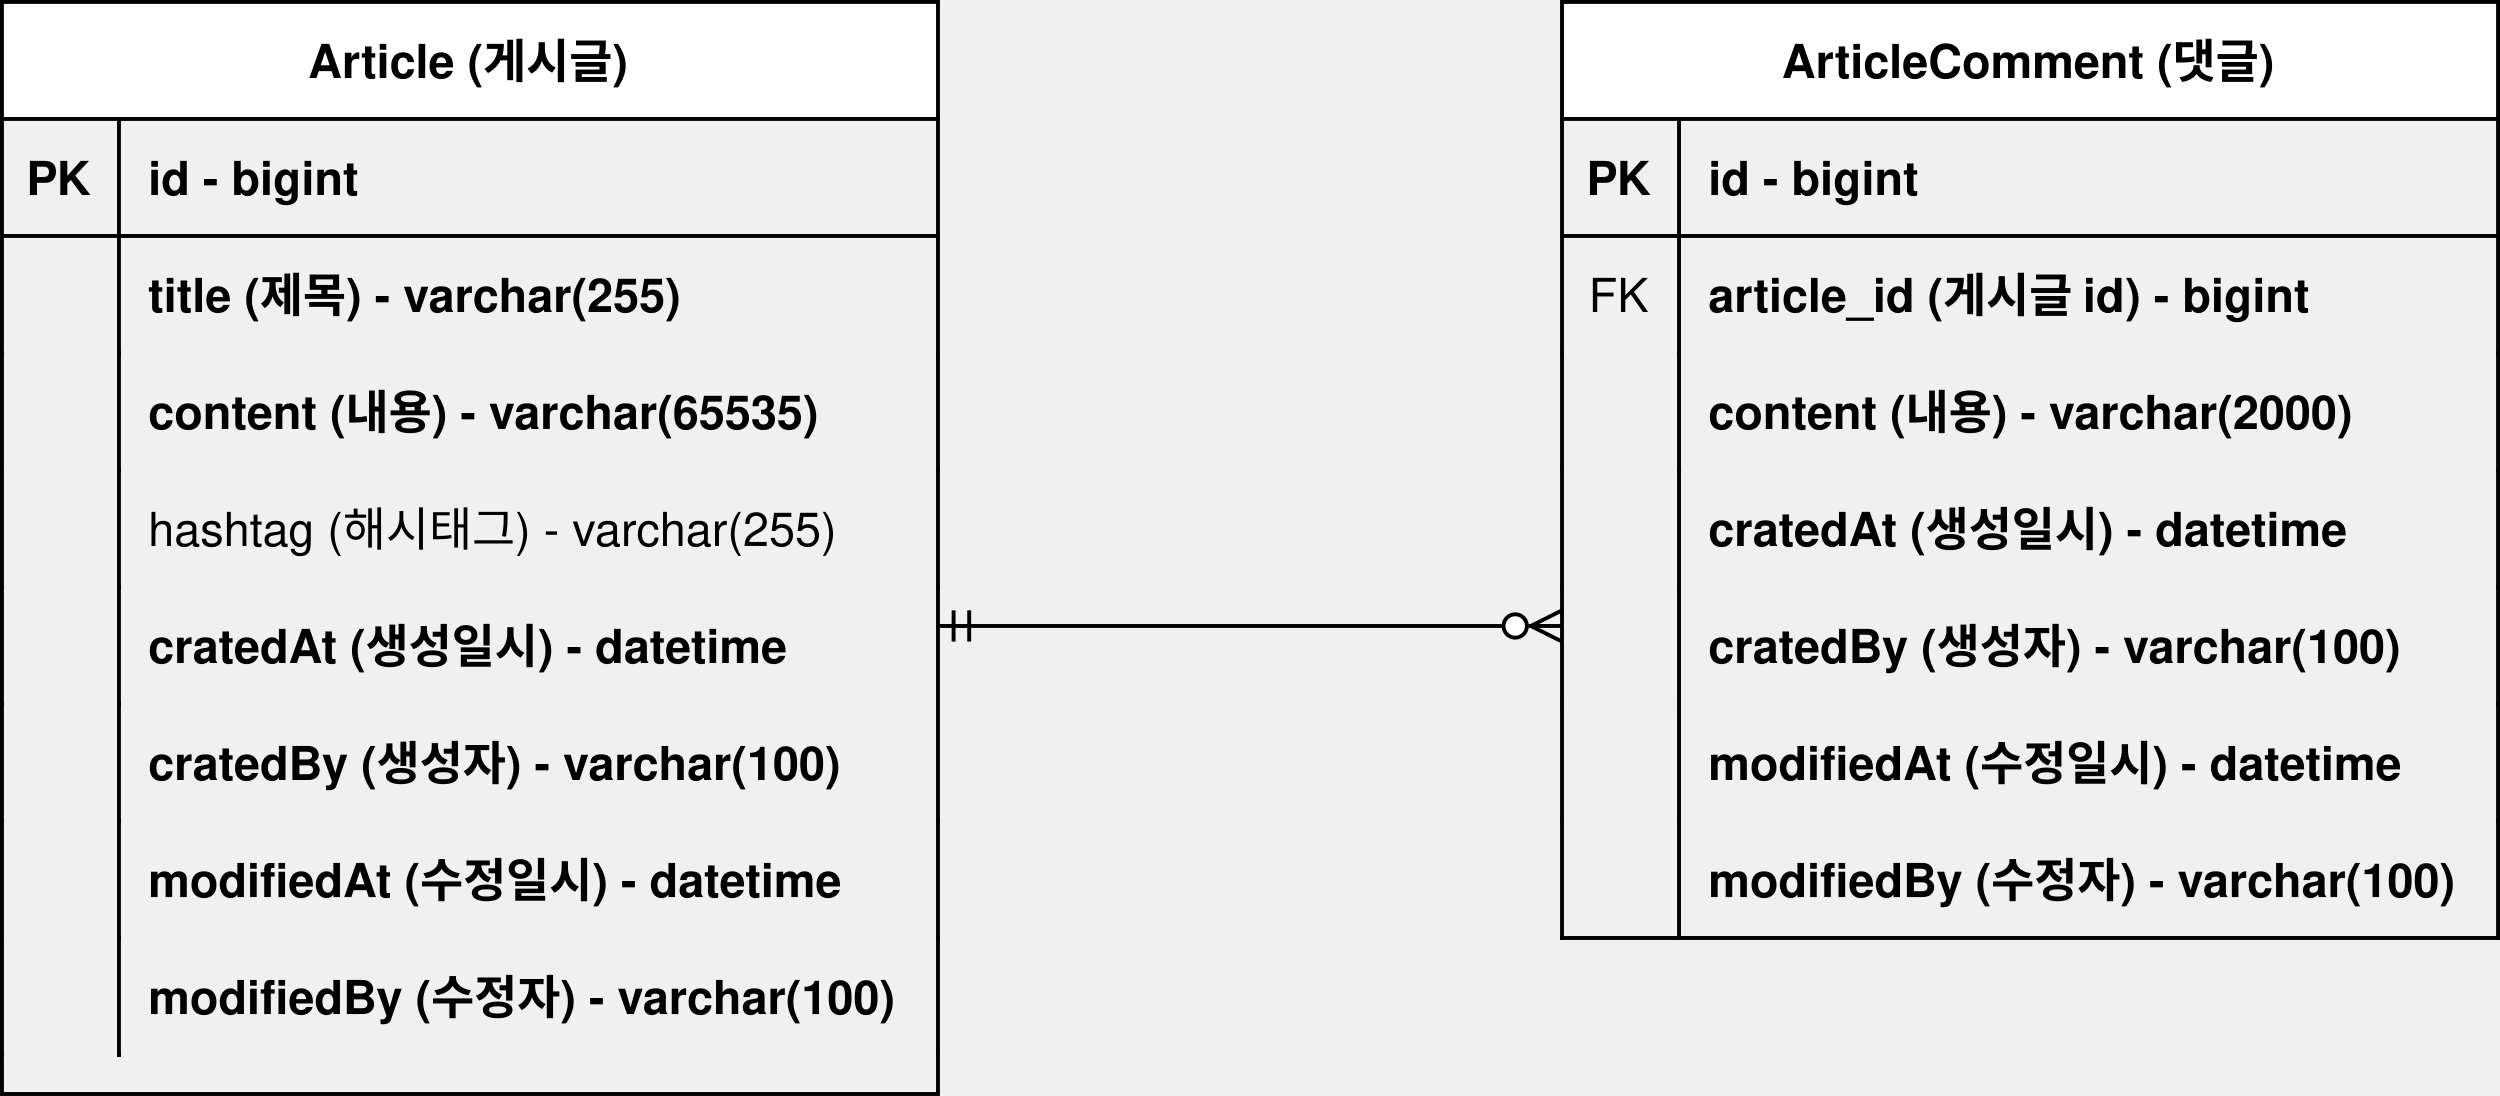
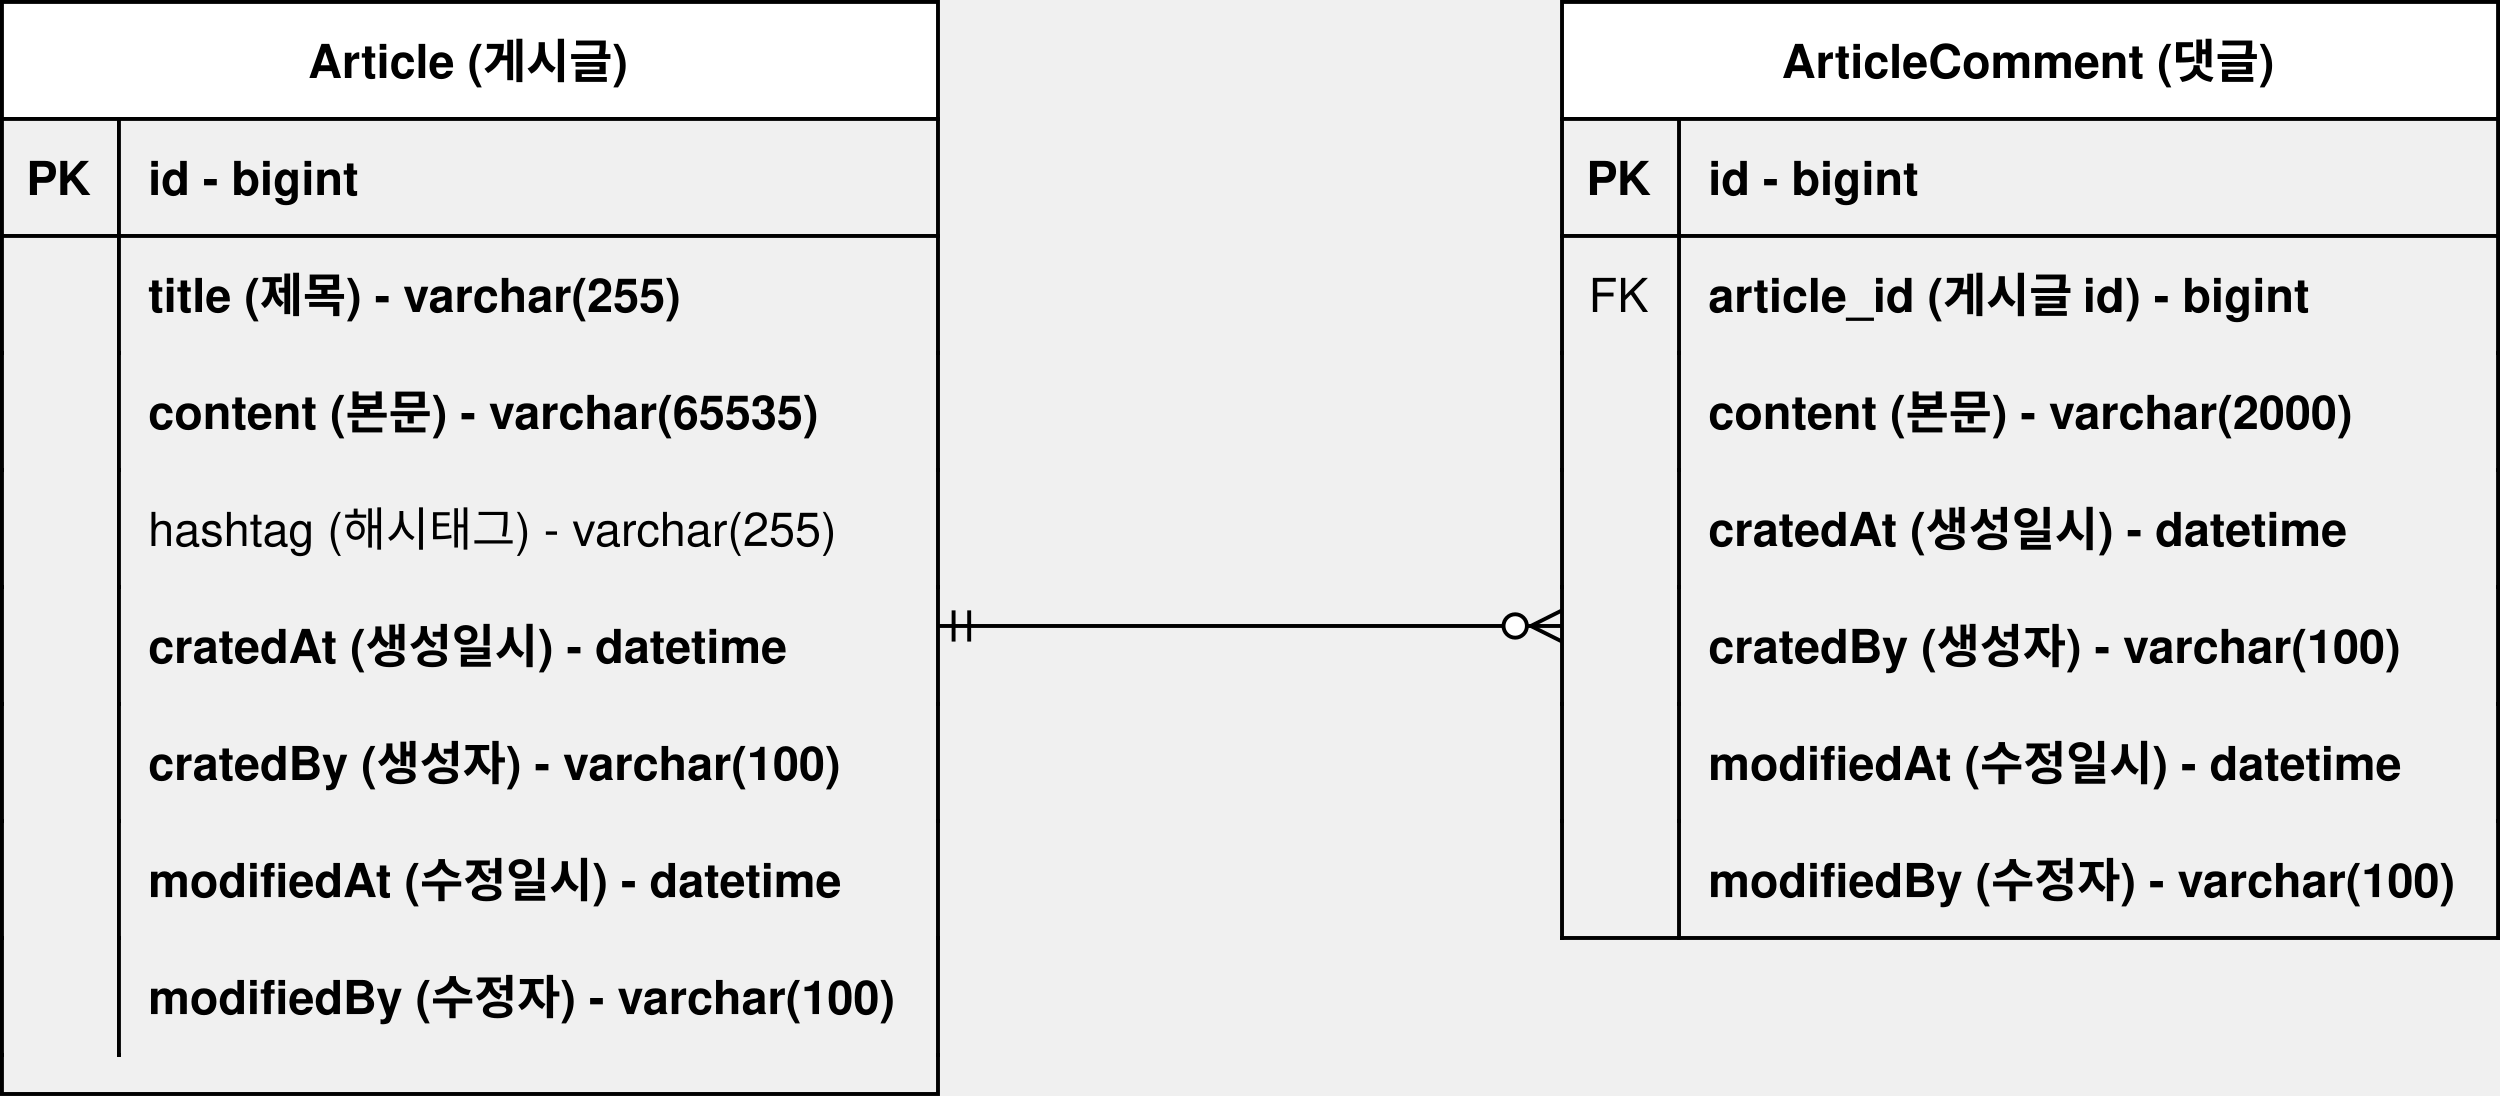
- <svg xmlns="http://www.w3.org/2000/svg" version="1.1" width="641px" height="281px" viewBox="-0.5 -0.5 641 281" content="&lt;mxfile host=&quot;app.diagrams.net&quot; modified=&quot;2023-03-05T10:38:36.301Z&quot; agent=&quot;5.0 (Macintosh; Intel Mac OS X 10_15_7) AppleWebKit/537.36 (KHTML, like Gecko) Chrome/110.0.0.0 Safari/537.36&quot; etag=&quot;51WgfgYKstu0Hy5A4rsB&quot; version=&quot;20.8.13&quot; type=&quot;github&quot;&gt;&lt;diagram id=&quot;R2lEEEUBdFMjLlhIrx00&quot; name=&quot;Page-1&quot;&gt;7V1dc5s4FP01mmkf0uHTH4+G2O3uJrOZpLPdtx3FyFhTQB4hJ3Z//UogjB0ZhwQ7dhEz7hQuQqB7ju5BF4kA249XXylczG9JgCJgGcEK2NfAskzHdvh/wrLOLf2+mRtCigNZqDQ84F9IGg1pXeIApTsFGSERw4td45QkCZqyHRuklDzvFpuRaPeqCxgixfAwhZFq/YEDNs+tA9co7d8QDufFlU1DHolhUVga0jkMyPOOCa3YhCRM3uIdojFMUML4kVtIfyIK3PGcMdHSEbAm/DcTpb+EhIQRggucfpmSmJunKS8ymcEYR8LNWxV5siJ+OXsMbJ8SwvKteOWjSGBVwJDf06Ti6MYPVNRb4wT/6ml989Ngybdn+x92exve9R+vLDuv5glGS+ngEWV4yr1tGZ/AeAQ8Cwx8MPbBwANDP7MMwMD4LH3I1gUw3J0LscngozB5KYOUSf7YBjdwRjCIE954+9rM9qMILlKcFc8tcxwFN3BNlqyoqNjzZniFgvucPqIsZ9INr0zsisoFEA/yZsRhGOEw4dtT7h1xRY+ilN/LDUyZLKH6T7r0CVGGVlsm6c+viMSI0TUvIo8OJG1kVzJ7cv+5JKblSNt8i5SbE6FkWripugSQb0gM34Kno+BZCRRvOsMwuue9FCZhhtkuJMKvASWL75CGiEnDgmDh0fETyvtJ5nwcRT6JiEA2IQkqimWtcz3+4+31jS8ucPkN+HzfLPf5TxSnzCdJyihniLgU4kA9IwGWx8hCXidCs+I2qPSm2H4kjPFuVwXrYeK/DrZE164Jrn0ybF0F27u/3oIu4Y2dRVnIm+MgQEneKUWYhiXie8Dci8DG6y/heNkV6yLi1EZkCwL7jQjIykq3vLk2GHH6J5AhjyyTIFVg3dxnA6R7CtK8vGVc8X+POBQ95PJgLyJuXtZLF3CKk/AmP7P3ghfuSXixqu6p5lF5Uqu6jyBKX+dwb5wy3NfV8tOF+0EjbD+o19f1f7+2/1sf3IcKrgyz4oHbByMje872wGgERsPPMuw/QTqdQ/rJct3qR+/fJPjvGbo0JU2bI38vfEiGs8nkj9vlz8e75Z/Gvz96V82CQ2sCv0KN2lpQGfiHHxj490KrxocL7PC13F/N3FaH/b3NLuLGFqwiIZJnlz6JeD+wgOcIBRjuC/w917VbE/qPyBvtIr9pKkTqQv9xQr9pnTv2m1a7g7/Z/of+/e1W8+xzmM4ZDPPofw2Groz+Ms9+DQZ2kXDvA2/QxoGAcXwiaScHe97gdHJwJDlwzy0HDV/nXLwcVAHQdjnY8ypnSvkVgxEr0kAi+l9nGw7gnUcMC66BV76JLfQg4KcxHKML5MVHjQyqWKSfFqjvjTotOJIWDM6uBc3e9Vy+FvQ01QI1lZtrgbc+oAVjMDReDglM48C0HA1koIJA+slAswxyJwPVMrCB+GwyUFTcWhkY6ikDtprWjUmAZ3hnUDAAw0HxktjtBgXv4JF2amA3Syl3anBADZyzq0Gz7N/Fq0FOXg3VQE38FWqwNSxQ1aAbFtSmkH5CoCYd5VoPn8Tx9kQETiS7dSs9XuHO4fdJzruXejgnC/1aJ/tq43qgK1Tq+kcu9dh/f2qu7zda6vEuRDTN/tlq9q+1Sz2OyQv91LtL6p0q3H/kUo+991dcbAvbySWG+wYIaJrVc9SsHsyfuf/LwvyhJdZZ3cVgrh1a0GQY1+XzJKW6fN6phODsSz+clqfzHE3TeY6aznvT4g/L0DuHV8Ub/YJ/t+7vVMH//Is/nJav/HM0XfrnqsO7brbv0VmknRa43ULAk2nB2Vd+uM1GeRevBa6mCwFddYTXzfY9JoH0kwGtP/l3Whk4+6IPV52zcYF9vkEvdjSVAXXyRjfbt4kaVPBIPzXovgh4KjU4/9oP9zf6JOC7enFfUzVQE3/dbN/jUkg7IejVyA6hIESFz7lbMVvfowgyTJJxeSRHJp/da/LWe3MWRyCf74eSYCS+6c93x/e/ECXfyS1M1kDOCS6PxTAJ/s5oQ0WLUbATK8R9VML8eqJg84n/bZdvjDRr0tPuBQ7gekeyiRYbxhSvBdYv9osqUrKkUyTPKnFUKno5hVipiGUqq1T0OiH4bvlnBPLi5d9+sMf/Aw==&lt;/diagram&gt;&lt;/mxfile&gt;" resource="https://app.diagrams.net/#Hrollo231%2Ftemplate-spring-boot-board%2Ffeature%252F%25238-domain%2Fdocument%2Fspring-board-erd.svg">
+ <svg xmlns="http://www.w3.org/2000/svg" version="1.1" width="641px" height="281px" viewBox="-0.5 -0.5 641 281" content="&lt;mxfile host=&quot;app.diagrams.net&quot; modified=&quot;2023-03-05T10:49:43.880Z&quot; agent=&quot;5.0 (Macintosh; Intel Mac OS X 10_15_7) AppleWebKit/537.36 (KHTML, like Gecko) Chrome/110.0.0.0 Safari/537.36&quot; etag=&quot;QTbGqpVlUiGjYSXVw6rU&quot; version=&quot;20.8.13&quot; type=&quot;github&quot;&gt;&lt;diagram id=&quot;R2lEEEUBdFMjLlhIrx00&quot; name=&quot;Page-1&quot;&gt;7V1bb6M4FP41lmYeWnHN5THQZGZ3W23Vjnb2beUGh1gFHBmnTebXrw0mN4eUlqTJYKSMBh+Msc93fD588KHA9uPFNwpn0zsSoAhYRrAA9g2wLNOxHf6fkCxzSbdr5oKQ4kBWWgse8S8khYaUznGA0q2KjJCI4dm2cEySBI3ZlgxSSl63q01ItH3XGQyRIngcw0iV/sQBm+bSnmus5d8RDqfFnU1DnolhUVkK0ikMyOuWCC3YiCRMdvEe0RgmKGH8zB2kz4gCdzhlTIx0AKwR/01E7euQkDBCcIbT6zGJuXic8iqjCYxxJNS80ZAnG+K3s4fA9ikhLD+KFz6KBFYFDHmfRiVnV3qgot0KF/hXL8vbZ4Ml31/tf9jdXXjffbqy7LyZFxjNpYIHlOEx17ZlfAHDAfAs0PPB0Ac9D/T9TNIDPeOr1CFbFsBwdc7EIYNPQuSlDFIm7cc2uIBbBIM44YO3b8ysHEVwluKsei6Z4ii4hUsyZ0VDRcmb4AUKHnLzEXW5Jd3yxkRRNC6AeJSdEadhhMOEH4+5dsQdPYpS3pdbmDJZQ9WfVOkLogwtNkRSn98QiRGjS15Fnu1Js5FTyezI8uvaMC1HyqYbRrm6EEpLC1dNrwHkBxLD9+DpKHiWAsWHzjCMHvgshUmYYbYNidBrQMnsB6QhYlIwI1hodPiC8nmSKR9HkU8iIpBNSIKKatnoXI//+Hh949oFLu+Az8vmusx/ojplPklSRrmFiFshDtQrEmB5jMzkfSI0KbpBpTbF8RNhjE+7MlgPG/7bYEt07Yrg2ifD1lWwvf/rPegSPthJlLm8KQ4ClOSTUrhpuEZ8D5h7EVhpfReO3alYFRGnMiIbENjvREA2tlbLu1uDETf/BDLkkXkSpAqsq37WQLqjIM3rW8YV//eEQzFDLg/2wuPmdb10Bsc4CW/zKzs7duGexC4W5TPVPKqdVGruMwylq7O7N07p7qty+encfa8Wtp8066vqv1tZ/4137n0FV4ZZ8cDtg4GRPWd7YDAAg/5X6fZfIB1PIf1iuW75o/dv4vz3LF3qGk2TPX8nfEz6k9Hoj7v589P9/E/j35+dq3rOoTGOXzGNylxQ6vj7n+j490Kr+ocLnPCV1F9uuY12+3uHXfiNDVhFQCSPLn0R/t6zRWhFOH6fH+w6/o7r2o1x/Ue0G+08v2kqhtS6/uO4ftM6t+83rWY7f7P5D/37x63G2acwnTIY5t7/BvRd4DkbcfYb0LOLgHt3Dx80YSFgHN+QtKODPW9wWjo4Eh2456aDmq9zLp4OygBoOh3seZUzpvyOwYAVYSDh/W+yAwfwycMPeNFbv4kt+CDglzEcowu0i89aGZRZkX5coL43arngSFzQOzsX1HvXc/lc0NGUC9RQbs4F3vIAFwxB39hdEpjGgW05GtBAiQHpRwP1IsgtDZTTwAris9FA0XBjaaCvJw3Yalg3JgGe4K1FQQ/0e8VLYrddFHzAjrRjA7teSLllgwNs4JydDepF/y6eDXLj1ZAN1MBfwQYbywKVDdplQWUT0o8I1KCjzPXwSRxvbETocUOyG5fp8YbtHH6f5Hw41cM5mevXOthXGdcDU6GU1z8z1WN//9RY32+U6vEhRDSN/tlq9K+xqR7HtAv92LsN6p3K3X9mqsfe/hU328B2dInuvgYCmkb1HDWqB/Nn7v8yN38oxTpru1jMNYML6izj2nieNKk2nncqIjh76ofT8HCeo2k4z1HDee9K/rAMvWN4ZXajn/Nv8/5O5fzPn/zhNDzzz9E09c9Vl3ftbt+jW5F2XOC2iYAn44KzZ3649VZ5F88FrqaJgK66wmt3+x7TgPSjAa0/+XdaGjh70oer7tm4wDlfYxY7mtKAunmj3e1bhw1K7Eg/Nmi/CHgqNjh/7of7G30S8EOzuKspG6iBv3a373FNSDsi6FSIDqEgRIXOuVoxWz6gCDJMkuH6TI5MvrvX5KP3piyOQL7fDyXBQHzTnxeHD78QJT/IHUyWQO4JXp+LYRL8nZkNFSNGwZavEP0ohfntQMHqE/+bKl8JaTakl+0bHMD1nmQbLVYWU7wWWO6UiyZSMqdjJK9a46g0tLuFWGmIZSyrNPS2QfDi+s8I5NXXf/vBHv4P&lt;/diagram&gt;&lt;/mxfile&gt;" resource="https://app.diagrams.net/#Hrollo231%2Ftemplate-spring-boot-board%2Ffeature%252F%25238-domain%2Fdocument%2Fspring-board-erd.svg">
  <defs>
    <clipPath id="mx-clip-0-30-30-30-0">
      <rect x="0" y="30" width="30" height="30" />
    </clipPath>
    <clipPath id="mx-clip-36-30-204-30-0">
      <rect x="36" y="30" width="204" height="30" />
    </clipPath>
    <clipPath id="mx-clip-36-60-204-30-0">
      <rect x="36" y="60" width="204" height="30" />
    </clipPath>
    <clipPath id="mx-clip-36-90-204-30-0">
      <rect x="36" y="90" width="204" height="30" />
    </clipPath>
    <clipPath id="mx-clip-36-120-204-30-0">
      <rect x="36" y="120" width="204" height="30" />
    </clipPath>
    <clipPath id="mx-clip-36-150-204-30-0">
      <rect x="36" y="150" width="204" height="30" />
    </clipPath>
    <clipPath id="mx-clip-36-180-204-30-0">
      <rect x="36" y="180" width="204" height="30" />
    </clipPath>
    <clipPath id="mx-clip-36-210-204-30-0">
      <rect x="36" y="210" width="204" height="30" />
    </clipPath>
    <clipPath id="mx-clip-36-240-204-30-0">
      <rect x="36" y="240" width="204" height="30" />
    </clipPath>
    <clipPath id="mx-clip-400-30-30-30-0">
      <rect x="400" y="30" width="30" height="30" />
    </clipPath>
    <clipPath id="mx-clip-436-30-204-30-0">
      <rect x="436" y="30" width="204" height="30" />
    </clipPath>
    <clipPath id="mx-clip-400-60-30-30-0">
      <rect x="400" y="60" width="30" height="30" />
    </clipPath>
    <clipPath id="mx-clip-436-60-204-30-0">
      <rect x="436" y="60" width="204" height="30" />
    </clipPath>
    <clipPath id="mx-clip-436-90-204-30-0">
      <rect x="436" y="90" width="204" height="30" />
    </clipPath>
    <clipPath id="mx-clip-436-120-204-30-0">
      <rect x="436" y="120" width="204" height="30" />
    </clipPath>
    <clipPath id="mx-clip-436-150-204-30-0">
      <rect x="436" y="150" width="204" height="30" />
    </clipPath>
    <clipPath id="mx-clip-436-180-204-30-0">
      <rect x="436" y="180" width="204" height="30" />
    </clipPath>
    <clipPath id="mx-clip-436-210-204-30-0">
      <rect x="436" y="210" width="204" height="30" />
    </clipPath>
  </defs>
  <g>
    <path d="M 0 30 L 0 0 L 240 0 L 240 30" fill="rgb(255, 255, 255)" stroke="rgb(0, 0, 0)" stroke-miterlimit="10" pointer-events="all" />
    <path d="M 0 30 L 0 280 L 240 280 L 240 30" fill="none" stroke="rgb(0, 0, 0)" stroke-miterlimit="10" pointer-events="none" />
    <path d="M 0 30 L 240 30" fill="none" stroke="rgb(0, 0, 0)" stroke-miterlimit="10" pointer-events="none" />
    <path d="M 30 30 L 30 60 L 30 90 L 30 120 L 30 150 L 30 180 L 30 210 L 30 240 L 30 270" fill="none" stroke="rgb(0, 0, 0)" stroke-miterlimit="10" pointer-events="none" />
    <g fill="rgb(0, 0, 0)" font-family="Helvetica" font-weight="bold" pointer-events="none" text-anchor="middle" font-size="12px">
      <text x="119.5" y="19.5">Article (게시글)</text>
    </g>
    <path d="M 0 30 M 240 30 M 240 60 L 0 60" fill="none" stroke="rgb(0, 0, 0)" stroke-linecap="square" stroke-miterlimit="10" pointer-events="none" />
    <path d="M 0 30 M 30 30 M 30 60 M 0 60" fill="none" stroke="rgb(0, 0, 0)" stroke-linecap="square" stroke-miterlimit="10" pointer-events="none" />
    <g fill="rgb(0, 0, 0)" font-family="Helvetica" font-weight="bold" pointer-events="none" clip-path="url(#mx-clip-0-30-30-30-0)" text-anchor="middle" font-size="12px">
      <text x="14.5" y="49.5">PK</text>
    </g>
    <path d="M 30 30 M 240 30 M 240 60 M 30 60" fill="none" stroke="rgb(0, 0, 0)" stroke-linecap="square" stroke-miterlimit="10" pointer-events="none" />
    <g fill="rgb(0, 0, 0)" font-family="Helvetica" font-weight="bold" text-decoration="underline" pointer-events="none" clip-path="url(#mx-clip-36-30-204-30-0)" font-size="12px">
      <text x="37.5" y="49.5">id - bigint</text>
    </g>
    <path d="M 0 60 M 240 60 M 240 90 M 0 90" fill="none" stroke="rgb(0, 0, 0)" stroke-linecap="square" stroke-miterlimit="10" pointer-events="none" />
    <path d="M 0 60 M 30 60 M 30 90 M 0 90" fill="none" stroke="rgb(0, 0, 0)" stroke-linecap="square" stroke-miterlimit="10" pointer-events="none" />
    <path d="M 30 60 M 240 60 M 240 90 M 30 90" fill="none" stroke="rgb(0, 0, 0)" stroke-linecap="square" stroke-miterlimit="10" pointer-events="none" />
    <g fill="rgb(0, 0, 0)" font-family="Helvetica" font-weight="bold" pointer-events="none" clip-path="url(#mx-clip-36-60-204-30-0)" font-size="12px">
      <text x="37.5" y="79.5">title (제목) - varchar(255)</text>
    </g>
    <path d="M 0 90 M 240 90 M 240 120 M 0 120" fill="none" stroke="rgb(0, 0, 0)" stroke-linecap="square" stroke-miterlimit="10" pointer-events="none" />
    <path d="M 0 90 M 30 90 M 30 120 M 0 120" fill="none" stroke="rgb(0, 0, 0)" stroke-linecap="square" stroke-miterlimit="10" pointer-events="none" />
    <path d="M 30 90 M 240 90 M 240 120 M 30 120" fill="none" stroke="rgb(0, 0, 0)" stroke-linecap="square" stroke-miterlimit="10" pointer-events="none" />
    <g fill="rgb(0, 0, 0)" font-family="Helvetica" font-weight="bold" pointer-events="none" clip-path="url(#mx-clip-36-90-204-30-0)" font-size="12px">
-       <text x="37.5" y="109.5">content (내용) - varchar(65535)</text>
+       <text x="37.5" y="109.5">content (본문) - varchar(65535)</text>
    </g>
    <path d="M 0 120 M 240 120 M 240 150 M 0 150" fill="none" stroke="rgb(0, 0, 0)" stroke-linecap="square" stroke-miterlimit="10" pointer-events="none" />
    <path d="M 0 120 M 30 120 M 30 150 M 0 150" fill="none" stroke="rgb(0, 0, 0)" stroke-linecap="square" stroke-miterlimit="10" pointer-events="none" />
    <path d="M 30 120 M 240 120 M 240 150 M 30 150" fill="none" stroke="rgb(0, 0, 0)" stroke-linecap="square" stroke-miterlimit="10" pointer-events="none" />
    <g fill="rgb(0, 0, 0)" font-family="Helvetica" pointer-events="none" clip-path="url(#mx-clip-36-120-204-30-0)" font-size="12px">
      <text x="37.5" y="139.5">hashtag (해시태그) - varchar(255)</text>
    </g>
    <path d="M 0 150 M 240 150 M 240 180 M 0 180" fill="none" stroke="rgb(0, 0, 0)" stroke-linecap="square" stroke-miterlimit="10" pointer-events="none" />
    <path d="M 0 150 M 30 150 M 30 180 M 0 180" fill="none" stroke="rgb(0, 0, 0)" stroke-linecap="square" stroke-miterlimit="10" pointer-events="none" />
    <path d="M 30 150 M 240 150 M 240 180 M 30 180" fill="none" stroke="rgb(0, 0, 0)" stroke-linecap="square" stroke-miterlimit="10" pointer-events="none" />
    <g fill="rgb(0, 0, 0)" font-family="Helvetica" font-weight="bold" pointer-events="none" clip-path="url(#mx-clip-36-150-204-30-0)" font-size="12px">
      <text x="37.5" y="169.5">cratedAt (생성일시) - datetime</text>
    </g>
    <path d="M 0 180 M 240 180 M 240 210 M 0 210" fill="none" stroke="rgb(0, 0, 0)" stroke-linecap="square" stroke-miterlimit="10" pointer-events="none" />
    <path d="M 0 180 M 30 180 M 30 210 M 0 210" fill="none" stroke="rgb(0, 0, 0)" stroke-linecap="square" stroke-miterlimit="10" pointer-events="none" />
    <path d="M 30 180 M 240 180 M 240 210 M 30 210" fill="none" stroke="rgb(0, 0, 0)" stroke-linecap="square" stroke-miterlimit="10" pointer-events="none" />
    <g fill="rgb(0, 0, 0)" font-family="Helvetica" font-weight="bold" pointer-events="none" clip-path="url(#mx-clip-36-180-204-30-0)" font-size="12px">
      <text x="37.5" y="199.5">cratedBy (생성자) - varchar(100)</text>
    </g>
    <path d="M 0 210 M 240 210 M 240 240 M 0 240" fill="none" stroke="rgb(0, 0, 0)" stroke-linecap="square" stroke-miterlimit="10" pointer-events="none" />
    <path d="M 0 210 M 30 210 M 30 240 M 0 240" fill="none" stroke="rgb(0, 0, 0)" stroke-linecap="square" stroke-miterlimit="10" pointer-events="none" />
    <path d="M 30 210 M 240 210 M 240 240 M 30 240" fill="none" stroke="rgb(0, 0, 0)" stroke-linecap="square" stroke-miterlimit="10" pointer-events="none" />
    <g fill="rgb(0, 0, 0)" font-family="Helvetica" font-weight="bold" pointer-events="none" clip-path="url(#mx-clip-36-210-204-30-0)" font-size="12px">
      <text x="37.5" y="229.5">modifiedAt (수정일시) - datetime</text>
    </g>
    <path d="M 0 240 M 240 240 M 240 270 M 0 270" fill="none" stroke="rgb(0, 0, 0)" stroke-linecap="square" stroke-miterlimit="10" pointer-events="none" />
    <path d="M 0 240 M 30 240 M 30 270 M 0 270" fill="none" stroke="rgb(0, 0, 0)" stroke-linecap="square" stroke-miterlimit="10" pointer-events="none" />
    <path d="M 30 240 M 240 240 M 240 270 M 30 270" fill="none" stroke="rgb(0, 0, 0)" stroke-linecap="square" stroke-miterlimit="10" pointer-events="none" />
    <g fill="rgb(0, 0, 0)" font-family="Helvetica" font-weight="bold" pointer-events="none" clip-path="url(#mx-clip-36-240-204-30-0)" font-size="12px">
      <text x="37.5" y="259.5">modifiedBy (수정자) - varchar(100)</text>
    </g>
    <path d="M 400 30 L 400 0 L 640 0 L 640 30" fill="rgb(255, 255, 255)" stroke="rgb(0, 0, 0)" stroke-miterlimit="10" pointer-events="none" />
    <path d="M 400 30 L 400 240 L 640 240 L 640 30" fill="none" stroke="rgb(0, 0, 0)" stroke-miterlimit="10" pointer-events="none" />
    <path d="M 400 30 L 640 30" fill="none" stroke="rgb(0, 0, 0)" stroke-miterlimit="10" pointer-events="none" />
    <path d="M 430 30 L 430 60 L 430 90 L 430 120 L 430 150 L 430 180 L 430 210 L 430 240" fill="none" stroke="rgb(0, 0, 0)" stroke-miterlimit="10" pointer-events="none" />
    <g fill="rgb(0, 0, 0)" font-family="Helvetica" font-weight="bold" pointer-events="none" text-anchor="middle" font-size="12px">
      <text x="519.5" y="19.5">ArticleComment (댓글)</text>
    </g>
    <path d="M 400 30 M 640 30 M 640 60 L 400 60" fill="none" stroke="rgb(0, 0, 0)" stroke-linecap="square" stroke-miterlimit="10" pointer-events="none" />
    <path d="M 400 30 M 430 30 M 430 60 M 400 60" fill="none" stroke="rgb(0, 0, 0)" stroke-linecap="square" stroke-miterlimit="10" pointer-events="none" />
    <g fill="rgb(0, 0, 0)" font-family="Helvetica" font-weight="bold" pointer-events="none" clip-path="url(#mx-clip-400-30-30-30-0)" text-anchor="middle" font-size="12px">
      <text x="414.5" y="49.5">PK</text>
    </g>
    <path d="M 430 30 M 640 30 M 640 60 M 430 60" fill="none" stroke="rgb(0, 0, 0)" stroke-linecap="square" stroke-miterlimit="10" pointer-events="none" />
    <g fill="rgb(0, 0, 0)" font-family="Helvetica" font-weight="bold" text-decoration="underline" pointer-events="none" clip-path="url(#mx-clip-436-30-204-30-0)" font-size="12px">
      <text x="437.5" y="49.5">id - bigint</text>
    </g>
    <path d="M 400 60 M 640 60 M 640 90 M 400 90" fill="none" stroke="rgb(0, 0, 0)" stroke-linecap="square" stroke-miterlimit="10" pointer-events="none" />
    <path d="M 400 60 M 430 60 M 430 90 M 400 90" fill="none" stroke="rgb(0, 0, 0)" stroke-linecap="square" stroke-miterlimit="10" pointer-events="none" />
    <g fill="rgb(0, 0, 0)" font-family="Helvetica" pointer-events="none" clip-path="url(#mx-clip-400-60-30-30-0)" text-anchor="middle" font-size="12px">
      <text x="414.5" y="79.5">FK</text>
    </g>
    <path d="M 430 60 M 640 60 M 640 90 M 430 90" fill="none" stroke="rgb(0, 0, 0)" stroke-linecap="square" stroke-miterlimit="10" pointer-events="none" />
    <g fill="rgb(0, 0, 0)" font-family="Helvetica" font-weight="bold" pointer-events="none" clip-path="url(#mx-clip-436-60-204-30-0)" font-size="12px">
      <text x="437.5" y="79.5">article_id (게시글 id) - bigint</text>
    </g>
    <path d="M 400 90 M 640 90 M 640 120 M 400 120" fill="none" stroke="rgb(0, 0, 0)" stroke-linecap="square" stroke-miterlimit="10" pointer-events="none" />
    <path d="M 400 90 M 430 90 M 430 120 M 400 120" fill="none" stroke="rgb(0, 0, 0)" stroke-linecap="square" stroke-miterlimit="10" pointer-events="none" />
    <path d="M 430 90 M 640 90 M 640 120 M 430 120" fill="none" stroke="rgb(0, 0, 0)" stroke-linecap="square" stroke-miterlimit="10" pointer-events="none" />
    <g fill="rgb(0, 0, 0)" font-family="Helvetica" font-weight="bold" pointer-events="none" clip-path="url(#mx-clip-436-90-204-30-0)" font-size="12px">
-       <text x="437.5" y="109.5">content (내용) - varchar(2000)</text>
+       <text x="437.5" y="109.5">content (본문) - varchar(2000)</text>
    </g>
    <path d="M 400 120 M 640 120 M 640 150 M 400 150" fill="none" stroke="rgb(0, 0, 0)" stroke-linecap="square" stroke-miterlimit="10" pointer-events="none" />
    <path d="M 400 120 M 430 120 M 430 150 M 400 150" fill="none" stroke="rgb(0, 0, 0)" stroke-linecap="square" stroke-miterlimit="10" pointer-events="none" />
    <path d="M 430 120 M 640 120 M 640 150 M 430 150" fill="none" stroke="rgb(0, 0, 0)" stroke-linecap="square" stroke-miterlimit="10" pointer-events="none" />
    <g fill="rgb(0, 0, 0)" font-family="Helvetica" font-weight="bold" pointer-events="none" clip-path="url(#mx-clip-436-120-204-30-0)" font-size="12px">
      <text x="437.5" y="139.5">cratedAt (생성일시) - datetime</text>
    </g>
    <path d="M 400 150 M 640 150 M 640 180 M 400 180" fill="none" stroke="rgb(0, 0, 0)" stroke-linecap="square" stroke-miterlimit="10" pointer-events="none" />
    <path d="M 400 150 M 430 150 M 430 180 M 400 180" fill="none" stroke="rgb(0, 0, 0)" stroke-linecap="square" stroke-miterlimit="10" pointer-events="none" />
    <path d="M 430 150 M 640 150 M 640 180 M 430 180" fill="none" stroke="rgb(0, 0, 0)" stroke-linecap="square" stroke-miterlimit="10" pointer-events="none" />
    <g fill="rgb(0, 0, 0)" font-family="Helvetica" font-weight="bold" pointer-events="none" clip-path="url(#mx-clip-436-150-204-30-0)" font-size="12px">
      <text x="437.5" y="169.5">cratedBy (생성자) - varchar(100)</text>
    </g>
    <path d="M 400 180 M 640 180 M 640 210 M 400 210" fill="none" stroke="rgb(0, 0, 0)" stroke-linecap="square" stroke-miterlimit="10" pointer-events="none" />
    <path d="M 400 180 M 430 180 M 430 210 M 400 210" fill="none" stroke="rgb(0, 0, 0)" stroke-linecap="square" stroke-miterlimit="10" pointer-events="none" />
    <path d="M 430 180 M 640 180 M 640 210 M 430 210" fill="none" stroke="rgb(0, 0, 0)" stroke-linecap="square" stroke-miterlimit="10" pointer-events="none" />
    <g fill="rgb(0, 0, 0)" font-family="Helvetica" font-weight="bold" pointer-events="none" clip-path="url(#mx-clip-436-180-204-30-0)" font-size="12px">
      <text x="437.5" y="199.5">modifiedAt (수정일시) - datetime</text>
    </g>
    <path d="M 400 210 M 640 210 M 640 240 M 400 240" fill="none" stroke="rgb(0, 0, 0)" stroke-linecap="square" stroke-miterlimit="10" pointer-events="none" />
    <path d="M 400 210 M 430 210 M 430 240 M 400 240" fill="none" stroke="rgb(0, 0, 0)" stroke-linecap="square" stroke-miterlimit="10" pointer-events="none" />
    <path d="M 430 210 M 640 210 M 640 240 M 430 240" fill="none" stroke="rgb(0, 0, 0)" stroke-linecap="square" stroke-miterlimit="10" pointer-events="none" />
    <g fill="rgb(0, 0, 0)" font-family="Helvetica" font-weight="bold" pointer-events="none" clip-path="url(#mx-clip-436-210-204-30-0)" font-size="12px">
      <text x="437.5" y="229.5">modifiedBy (수정자) - varchar(100)</text>
    </g>
    <path d="M 240 160 L 270 160 L 370 160 L 400 160" fill="none" stroke="rgb(0, 0, 0)" stroke-miterlimit="10" pointer-events="none" />
    <path d="M 244 156 L 244 164 M 248 156 L 248 164" fill="none" stroke="rgb(0, 0, 0)" stroke-miterlimit="10" pointer-events="none" />
    <ellipse cx="388" cy="160" rx="3" ry="3" fill="#ffffff" stroke="rgb(0, 0, 0)" pointer-events="none" />
    <path d="M 400 156 L 392 160 L 400 164" fill="none" stroke="rgb(0, 0, 0)" stroke-miterlimit="10" pointer-events="none" />
  </g>
</svg>
